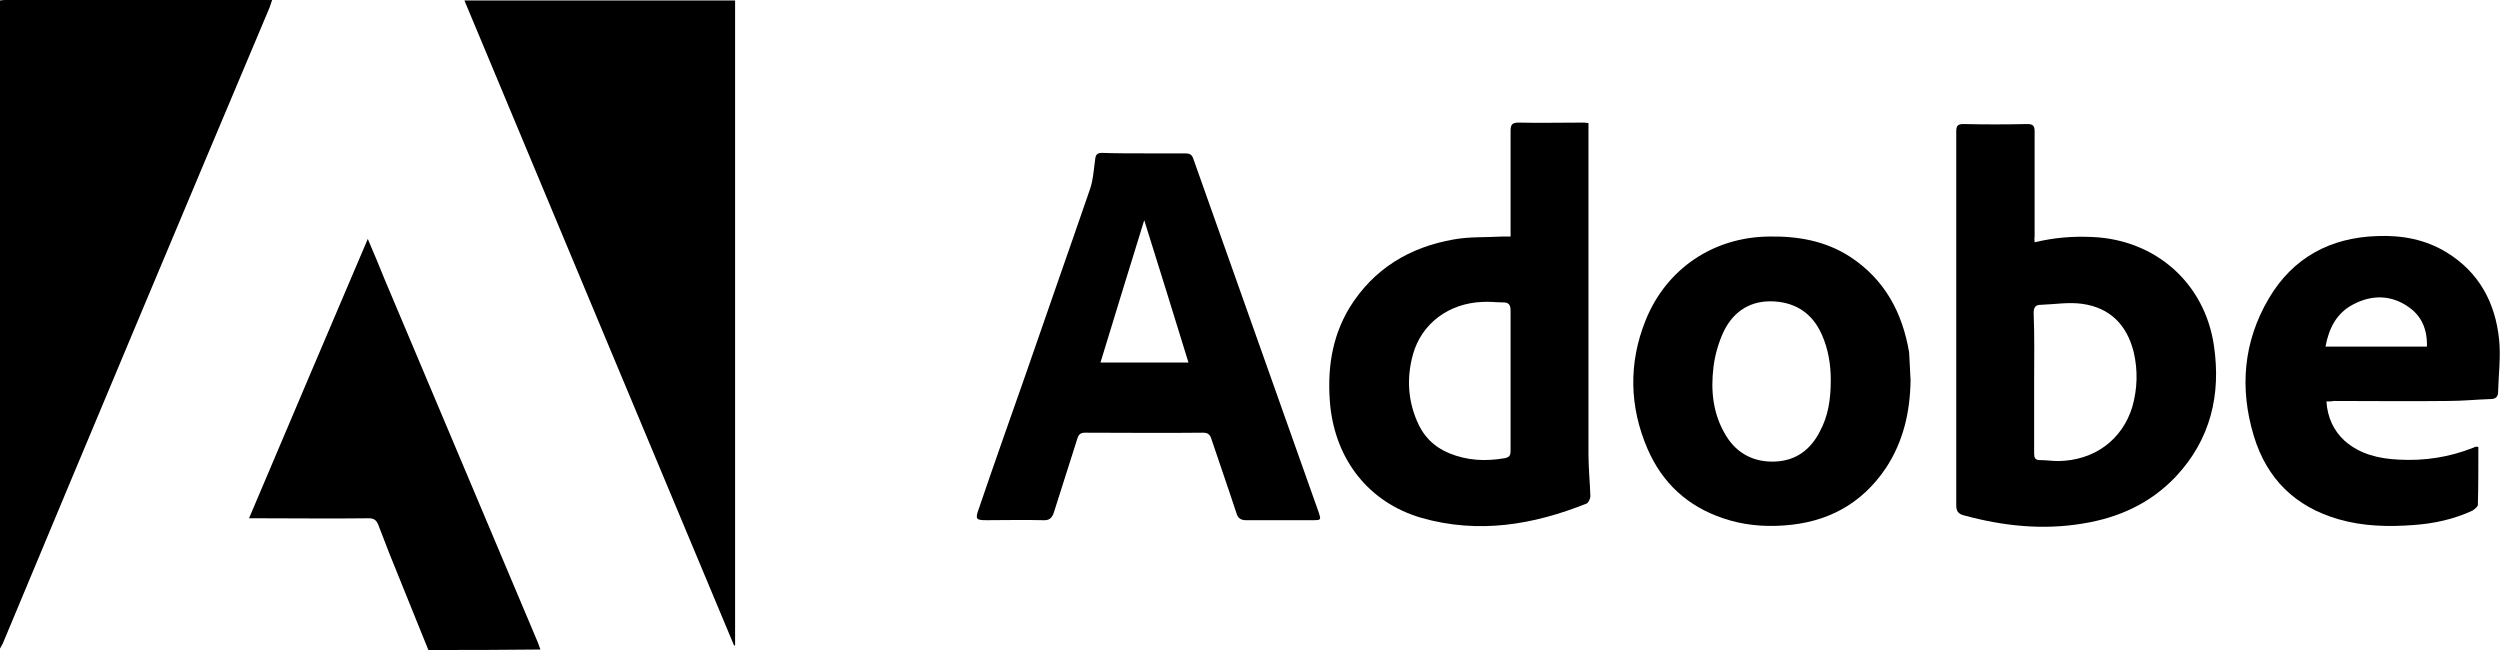
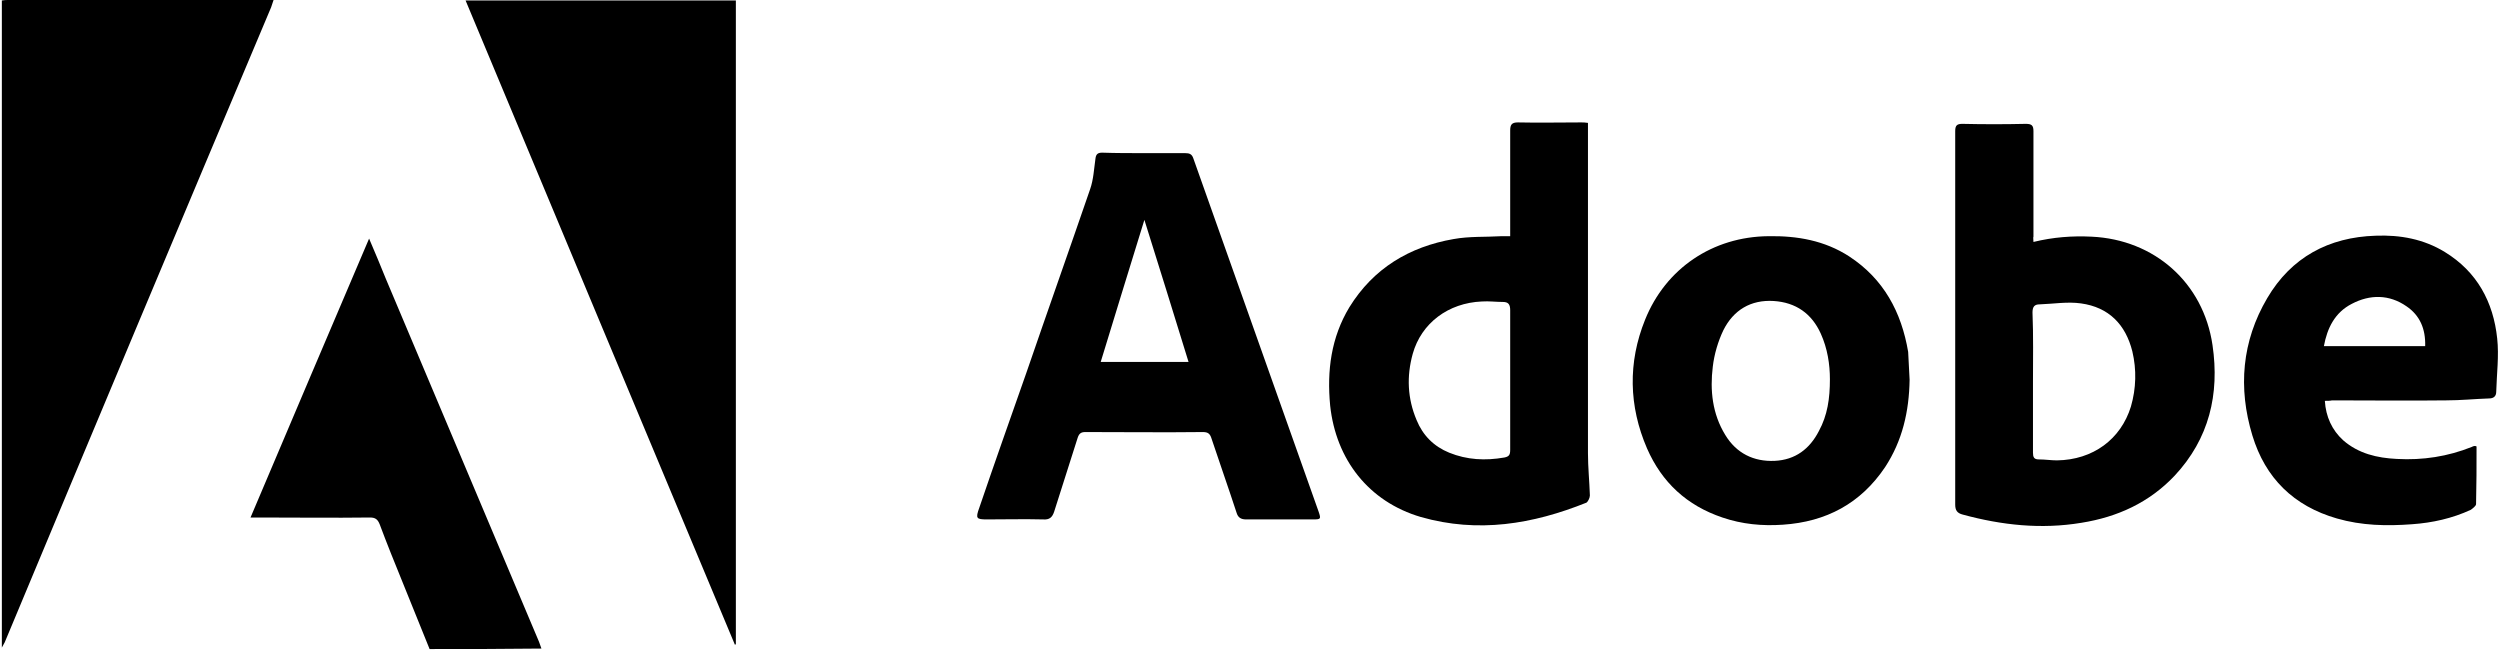
- <svg xmlns="http://www.w3.org/2000/svg" version="1.1" id="Layer_1" focusable="false" x="0px" y="0px" viewBox="0 0 520 135.2" style="enable-background:new 0 0 520 135.2;" xml:space="preserve">
-   <g>
-     <path d="M0,0.1C0.5,0,0.9,0,1.4,0c17.8,0,35.6,0,53.4,0c0.5,0,1.1,0,1.8,0c-0.2,0.7-0.4,1.1-0.5,1.5C37.5,45.6,19,89.7,0.6,133.8   c-0.2,0.4-0.4,0.7-0.6,1.1C0,90,0,45,0,0.1z" />
-     <path d="M89.1,135.2c-1.9-4.7-3.8-9.4-5.7-14.1c-1.6-3.9-3.2-7.9-4.7-11.9c-0.4-1-0.9-1.4-2-1.4c-7.7,0.1-15.4,0-23.1,0   c-0.5,0-1,0-1.8,0c8.2-19.4,16.4-38.6,24.7-58.1c1.3,3,2.4,5.7,3.5,8.4c10.6,25.2,21.3,50.4,31.9,75.6c0.2,0.5,0.3,0.9,0.5,1.4   C104.7,135.2,96.9,135.2,89.1,135.2z" />
-     <path d="M152.7,134.3C134,89.6,115.3,44.9,96.6,0.1c18.8,0,37.5,0,56.3,0c0,44.7,0,89.4,0,134.1   C152.8,134.2,152.8,134.3,152.7,134.3z" />
-     <path d="M423.2,50.4c4.1-1,8.1-1.3,12.1-1.1c13.1,0.6,23.3,9.6,25.2,22.6c1.5,10.2-0.7,19.5-7.9,27.2c-5.3,5.6-11.9,8.6-19.4,9.8   c-8.4,1.4-16.6,0.5-24.7-1.7c-1.2-0.3-1.6-0.9-1.6-2.1c0-25.9,0-51.9,0-77.8c0-1.2,0.4-1.5,1.5-1.5c4.4,0.1,8.8,0.1,13.2,0   c1.2,0,1.6,0.3,1.6,1.5c0,7.3,0,14.6,0,22C423.1,49.5,423.2,49.8,423.2,50.4z M423.1,79.6c0,4.9,0,9.8,0,14.7   c0,0.9,0.2,1.4,1.2,1.4c1.3,0,2.6,0.2,3.8,0.2c7.5-0.1,13.3-4.4,15.4-11.2c1.1-3.8,1.2-7.7,0.3-11.5c-1.4-5.6-4.9-9.2-10.7-10   c-2.8-0.4-5.7,0.1-8.6,0.2c-1.1,0-1.5,0.5-1.5,1.7C423.2,70,423.1,74.8,423.1,79.6z" />
-     <path d="M314.2,49.2c0-0.6,0-1,0-1.5c0-6.8,0-13.6,0-20.5c0-1.2,0.3-1.7,1.6-1.7c4.4,0.1,8.8,0,13.2,0c0.4,0,0.8,0,1.4,0.1   c0,0.6,0,1.2,0,1.8c0,22.3,0,44.7,0,67c0,2.9,0.3,5.8,0.4,8.8c0,0.5-0.4,1.3-0.7,1.5c-11.2,4.5-22.6,6.4-34.5,3   c-10.9-3.2-17.7-12-18.9-23.2c-0.7-7.3,0.2-14.2,4-20.5c5-8.1,12.5-12.6,21.7-14.2c3.3-0.6,6.6-0.4,10-0.6   C313,49.2,313.5,49.2,314.2,49.2z M314.2,79.1c0-4.8,0-9.7,0-14.5c0-1.2-0.4-1.7-1.5-1.7c-1.5,0-2.9-0.2-4.4-0.1   c-7,0.3-12.6,4.5-14.4,10.9c-1.3,4.7-1.1,9.3,0.8,13.8c1.3,3.2,3.6,5.5,6.8,6.8c3.7,1.5,7.5,1.7,11.5,1c1-0.2,1.2-0.6,1.2-1.6   C314.2,88.8,314.2,83.9,314.2,79.1z" />
-     <path d="M238,31.9c2.8,0,5.7,0,8.5,0c0.9,0,1.4,0.2,1.7,1.1c8.7,24.5,17.4,49.1,26.1,73.6c0.5,1.5,0.5,1.6-1.2,1.6   c-4.6,0-9.3,0-13.9,0c-1.1,0-1.7-0.4-2-1.4c-1.7-5.2-3.5-10.3-5.2-15.4c-0.3-1-0.7-1.4-1.8-1.4c-8.2,0.1-16.3,0-24.5,0   c-0.9,0-1.3,0.3-1.6,1.2c-1.6,5.1-3.3,10.3-4.9,15.4c-0.4,1.2-1,1.7-2.3,1.6c-3.9-0.1-7.8,0-11.7,0c-2.2,0-2.4-0.2-1.6-2.4   c3.2-9.4,6.5-18.7,9.8-28.1c4.4-12.8,8.9-25.5,13.3-38.3c0.7-2,0.8-4.2,1.1-6.3c0.1-0.9,0.4-1.3,1.4-1.3   C232.1,31.9,235.1,31.9,238,31.9z M238,45.8c-3.1,10-6.1,19.8-9.1,29.6c6.1,0,12.1,0,18.3,0C244.1,65.4,241.1,55.6,238,45.8z" />
-     <path d="M397.4,79.1c-0.1,6.6-1.5,12.7-5.1,18.2c-5.1,7.6-12.3,11.4-21.3,12c-4.3,0.3-8.5-0.1-12.6-1.5   c-7.4-2.5-12.6-7.3-15.7-14.4c-3.8-8.8-4-17.9-0.4-26.8c4.3-10.7,14.1-17.3,25.7-17.4c6-0.1,11.7,0.9,16.8,4.2   c7.2,4.7,10.9,11.6,12.3,19.9C397.2,75.2,397.3,77.1,397.4,79.1z M380.8,79c0-3.1-0.5-6.4-1.9-9.5c-1.9-4.2-5.2-6.5-9.8-6.8   c-4.8-0.3-8.4,1.9-10.5,6.1c-1.1,2.3-1.9,5-2.2,7.6c-0.6,4.9-0.1,9.8,2.6,14.2c2.3,3.8,5.9,5.6,10.3,5.4c4.3-0.2,7.3-2.5,9.2-6.2   C380.3,86.5,380.8,83,380.8,79z" />
-     <path d="M483.9,83.5c0.2,3.3,1.5,6.1,3.8,8.2c3.2,2.8,7.1,3.7,11.2,3.9c5.4,0.3,10.6-0.5,15.6-2.5c0.2-0.1,0.4-0.2,0.6-0.2   c0.1,0,0.2,0,0.4,0.1c0,4,0,8-0.1,12c0,0.4-0.7,0.9-1.1,1.2c-3.9,1.8-8,2.7-12.2,3c-5.3,0.4-10.5,0.3-15.7-1.2   c-9-2.6-14.9-8.4-17.6-17.3c-3-9.9-2.2-19.6,3.1-28.6c5-8.5,12.8-12.7,22.6-13c5.1-0.2,10,0.7,14.4,3.4c6.7,4.1,10.1,10.4,10.9,18   c0.4,3.6-0.1,7.4-0.2,11.1c0,0.9-0.5,1.4-1.5,1.4c-3,0.1-5.9,0.4-8.9,0.4c-7.9,0.1-15.9,0-23.8,0C485,83.5,484.5,83.5,483.9,83.5z    M504.8,72.1c0.1-3.6-1.1-6.4-3.9-8.3c-3.6-2.5-7.6-2.5-11.4-0.5c-3.5,1.8-5.1,5-5.8,8.8C490.9,72.1,497.8,72.1,504.8,72.1z" />
-   </g>
+ <svg xmlns="http://www.w3.org/2000/svg" data-logo="adobe" aria-hidden="true" focusable="false" width="520" height="135" viewBox="0 0 520 135.2">
+   <path d="M0 .1C.5 0 .9 0 1.4 0H56.6c-.2.7-.4 1.1-.5 1.5C37.5 45.6 19 89.7.6 133.8c-.2.4-.4.7-.6 1.1V.1z" />
+   <path d="M89.1 135.2l-5.7-14.1c-1.6-3.9-3.2-7.9-4.7-11.9-.4-1-.9-1.4-2-1.4-7.7.1-15.4 0-23.1 0h-1.8C60 88.4 68.2 69.2 76.5 49.7c1.3 3 2.4 5.7 3.5 8.4 10.6 25.2 21.3 50.4 31.9 75.6.2.5.3.9.5 1.4-7.7.1-15.5.1-23.3.1z" />
+   <path d="M152.7 134.3C134 89.6 115.3 44.9 96.6.1h56.3v134.1c-.1 0-.1.1-.2.1z" />
+   <path d="M423.2 50.4c4.1-1 8.1-1.3 12.1-1.1 13.1.6 23.3 9.6 25.2 22.6 1.5 10.2-.7 19.5-7.9 27.2-5.3 5.6-11.9 8.6-19.4 9.8-8.4 1.4-16.6.5-24.7-1.7-1.2-.3-1.6-.9-1.6-2.1V27.3c0-1.2.4-1.5 1.5-1.5 4.4.1 8.8.1 13.2 0 1.2 0 1.6.3 1.6 1.5v22c-.1.2 0 .5 0 1.1zm-.1 29.2v14.7c0 .9.2 1.4 1.2 1.4 1.3 0 2.6.2 3.8.2 7.5-.1 13.3-4.4 15.4-11.2 1.1-3.8 1.2-7.7.3-11.5-1.4-5.6-4.9-9.2-10.7-10-2.8-.4-5.7.1-8.6.2-1.1 0-1.5.5-1.5 1.7.2 4.9.1 9.7.1 14.5z" />
+   <path d="M314.2 49.2v-1.5-20.5c0-1.2.3-1.7 1.6-1.7 4.4.1 8.8 0 13.2 0 .4 0 .8 0 1.4.1v68.8c0 2.9.3 5.8.4 8.8 0 .5-.4 1.3-.7 1.5-11.2 4.5-22.6 6.4-34.5 3-10.9-3.2-17.7-12-18.9-23.2-.7-7.3.2-14.2 4-20.5 5-8.1 12.5-12.6 21.7-14.2 3.3-.6 6.6-.4 10-.6h1.8zm0 29.9V64.6c0-1.2-.4-1.7-1.5-1.7-1.5 0-2.9-.2-4.4-.1-7 .3-12.6 4.5-14.4 10.9-1.3 4.7-1.1 9.3.8 13.8 1.3 3.2 3.6 5.5 6.8 6.8 3.7 1.5 7.5 1.7 11.5 1 1-.2 1.2-.6 1.2-1.6V79.1z" />
+   <path d="M238 31.9h8.5c.9 0 1.4.2 1.7 1.1 8.7 24.5 17.4 49.1 26.1 73.6.5 1.5.5 1.6-1.2 1.6h-13.9c-1.1 0-1.7-.4-2-1.4-1.7-5.2-3.5-10.3-5.2-15.4-.3-1-.7-1.4-1.8-1.4-8.2.1-16.3 0-24.5 0-.9 0-1.3.3-1.6 1.2-1.6 5.1-3.3 10.3-4.9 15.4-.4 1.2-1 1.7-2.3 1.6-3.9-.1-7.8 0-11.7 0-2.2 0-2.4-.2-1.6-2.4 3.2-9.4 6.5-18.7 9.8-28.1 4.4-12.8 8.9-25.5 13.3-38.3.7-2 .8-4.2 1.1-6.3.1-.9.4-1.3 1.4-1.3 2.9.1 5.9.1 8.8.1zm0 13.9c-3.1 10-6.1 19.8-9.1 29.6h18.3c-3.1-10-6.1-19.8-9.2-29.6z" />
+   <path d="M397.4 79.1c-.1 6.6-1.5 12.7-5.1 18.2-5.1 7.6-12.3 11.4-21.3 12-4.3.3-8.5-.1-12.6-1.5-7.4-2.5-12.6-7.3-15.7-14.4-3.8-8.8-4-17.9-.4-26.8 4.3-10.7 14.1-17.3 25.7-17.4 6-.1 11.7.9 16.8 4.2 7.2 4.7 10.9 11.6 12.3 19.9.1 1.9.2 3.8.3 5.8zm-16.6-.1c0-3.1-.5-6.4-1.9-9.5-1.9-4.2-5.2-6.5-9.8-6.8-4.8-.3-8.4 1.9-10.5 6.1-1.1 2.3-1.9 5-2.2 7.6-.6 4.9-.1 9.8 2.6 14.2 2.3 3.8 5.9 5.6 10.3 5.4 4.3-.2 7.3-2.5 9.2-6.2 1.8-3.3 2.3-6.8 2.3-10.8z" />
+   <path d="M483.9 83.5c.2 3.3 1.5 6.1 3.8 8.2 3.2 2.8 7.1 3.7 11.2 3.9 5.4.3 10.6-.5 15.6-2.5.2-.1.4-.2.6-.2.1 0 .2 0 .4.1 0 4 0 8-.1 12 0 .4-.7.9-1.1 1.2-3.9 1.8-8 2.7-12.2 3-5.3.4-10.5.3-15.7-1.2-9-2.6-14.9-8.4-17.6-17.3-3-9.9-2.2-19.6 3.1-28.6 5-8.5 12.8-12.7 22.6-13 5.1-.2 10 .7 14.4 3.4 6.7 4.1 10.1 10.4 10.9 18 .4 3.6-.1 7.4-.2 11.1 0 .9-.5 1.4-1.5 1.4-3 .1-5.9.4-8.9.4-7.9.1-15.9 0-23.8 0-.4.1-.9.1-1.5.1zm20.9-11.4c.1-3.6-1.1-6.4-3.9-8.3-3.6-2.5-7.6-2.5-11.4-.5-3.5 1.8-5.1 5-5.8 8.8h21.1z" />
</svg>
